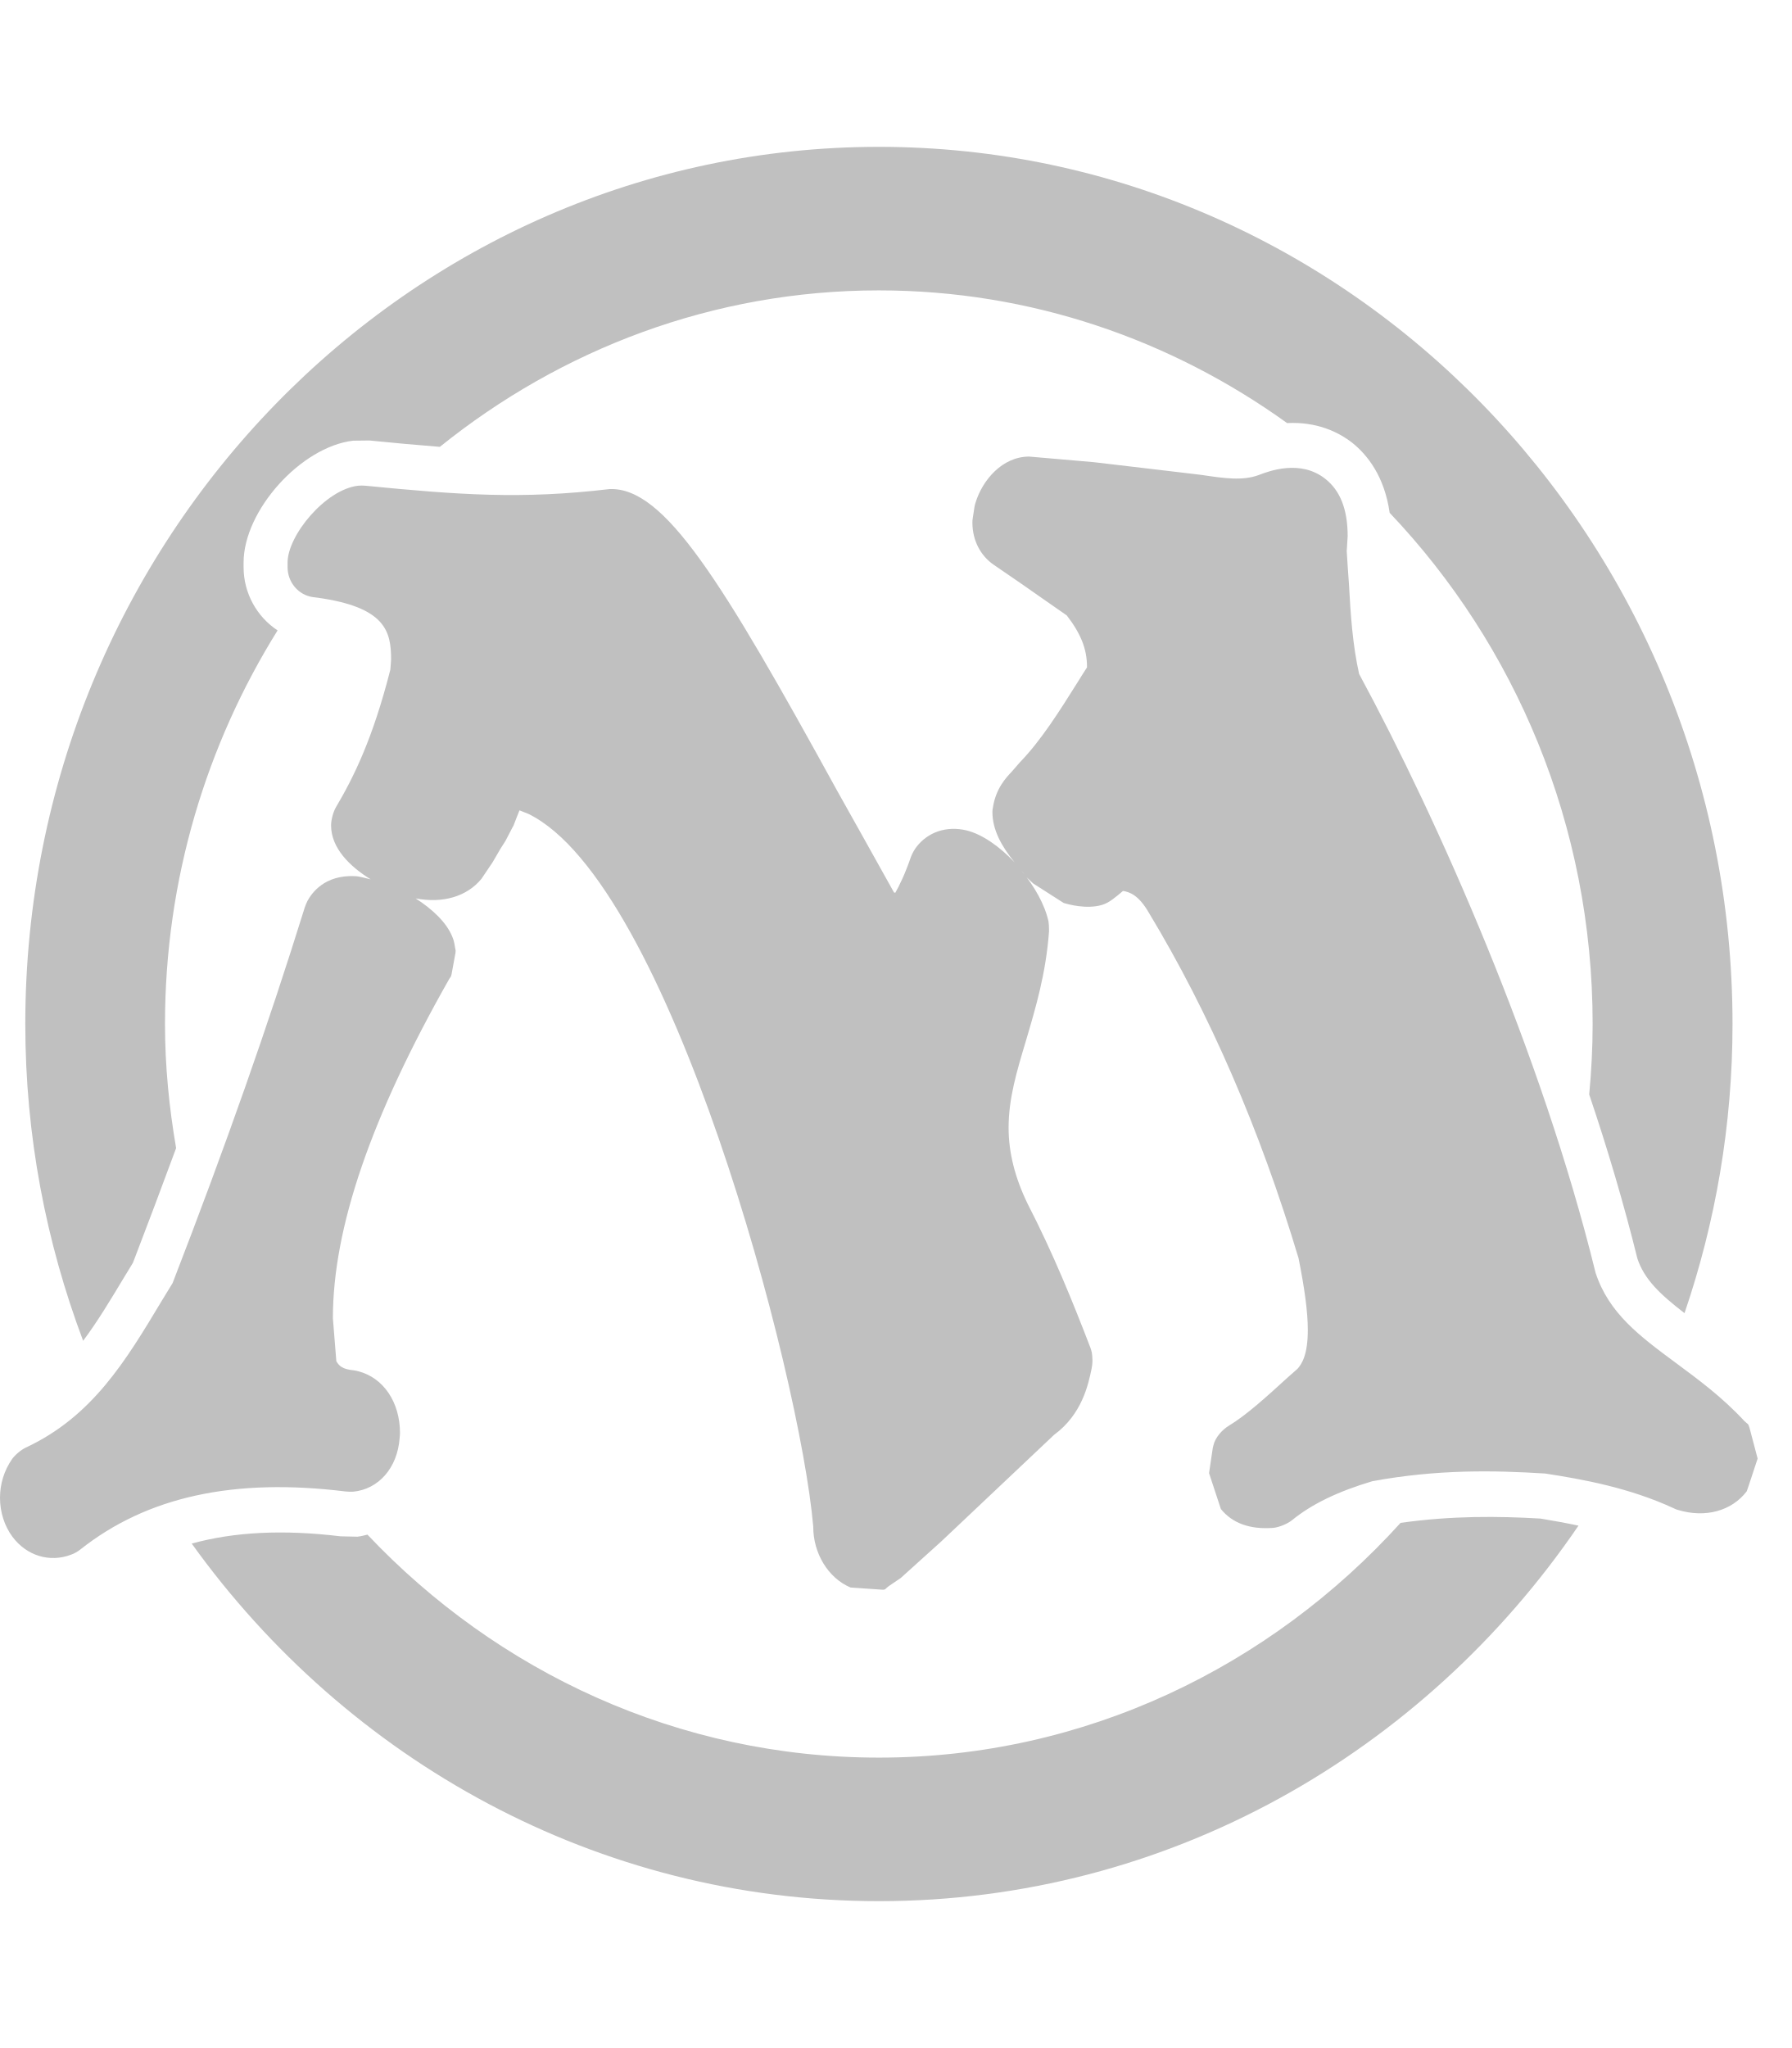
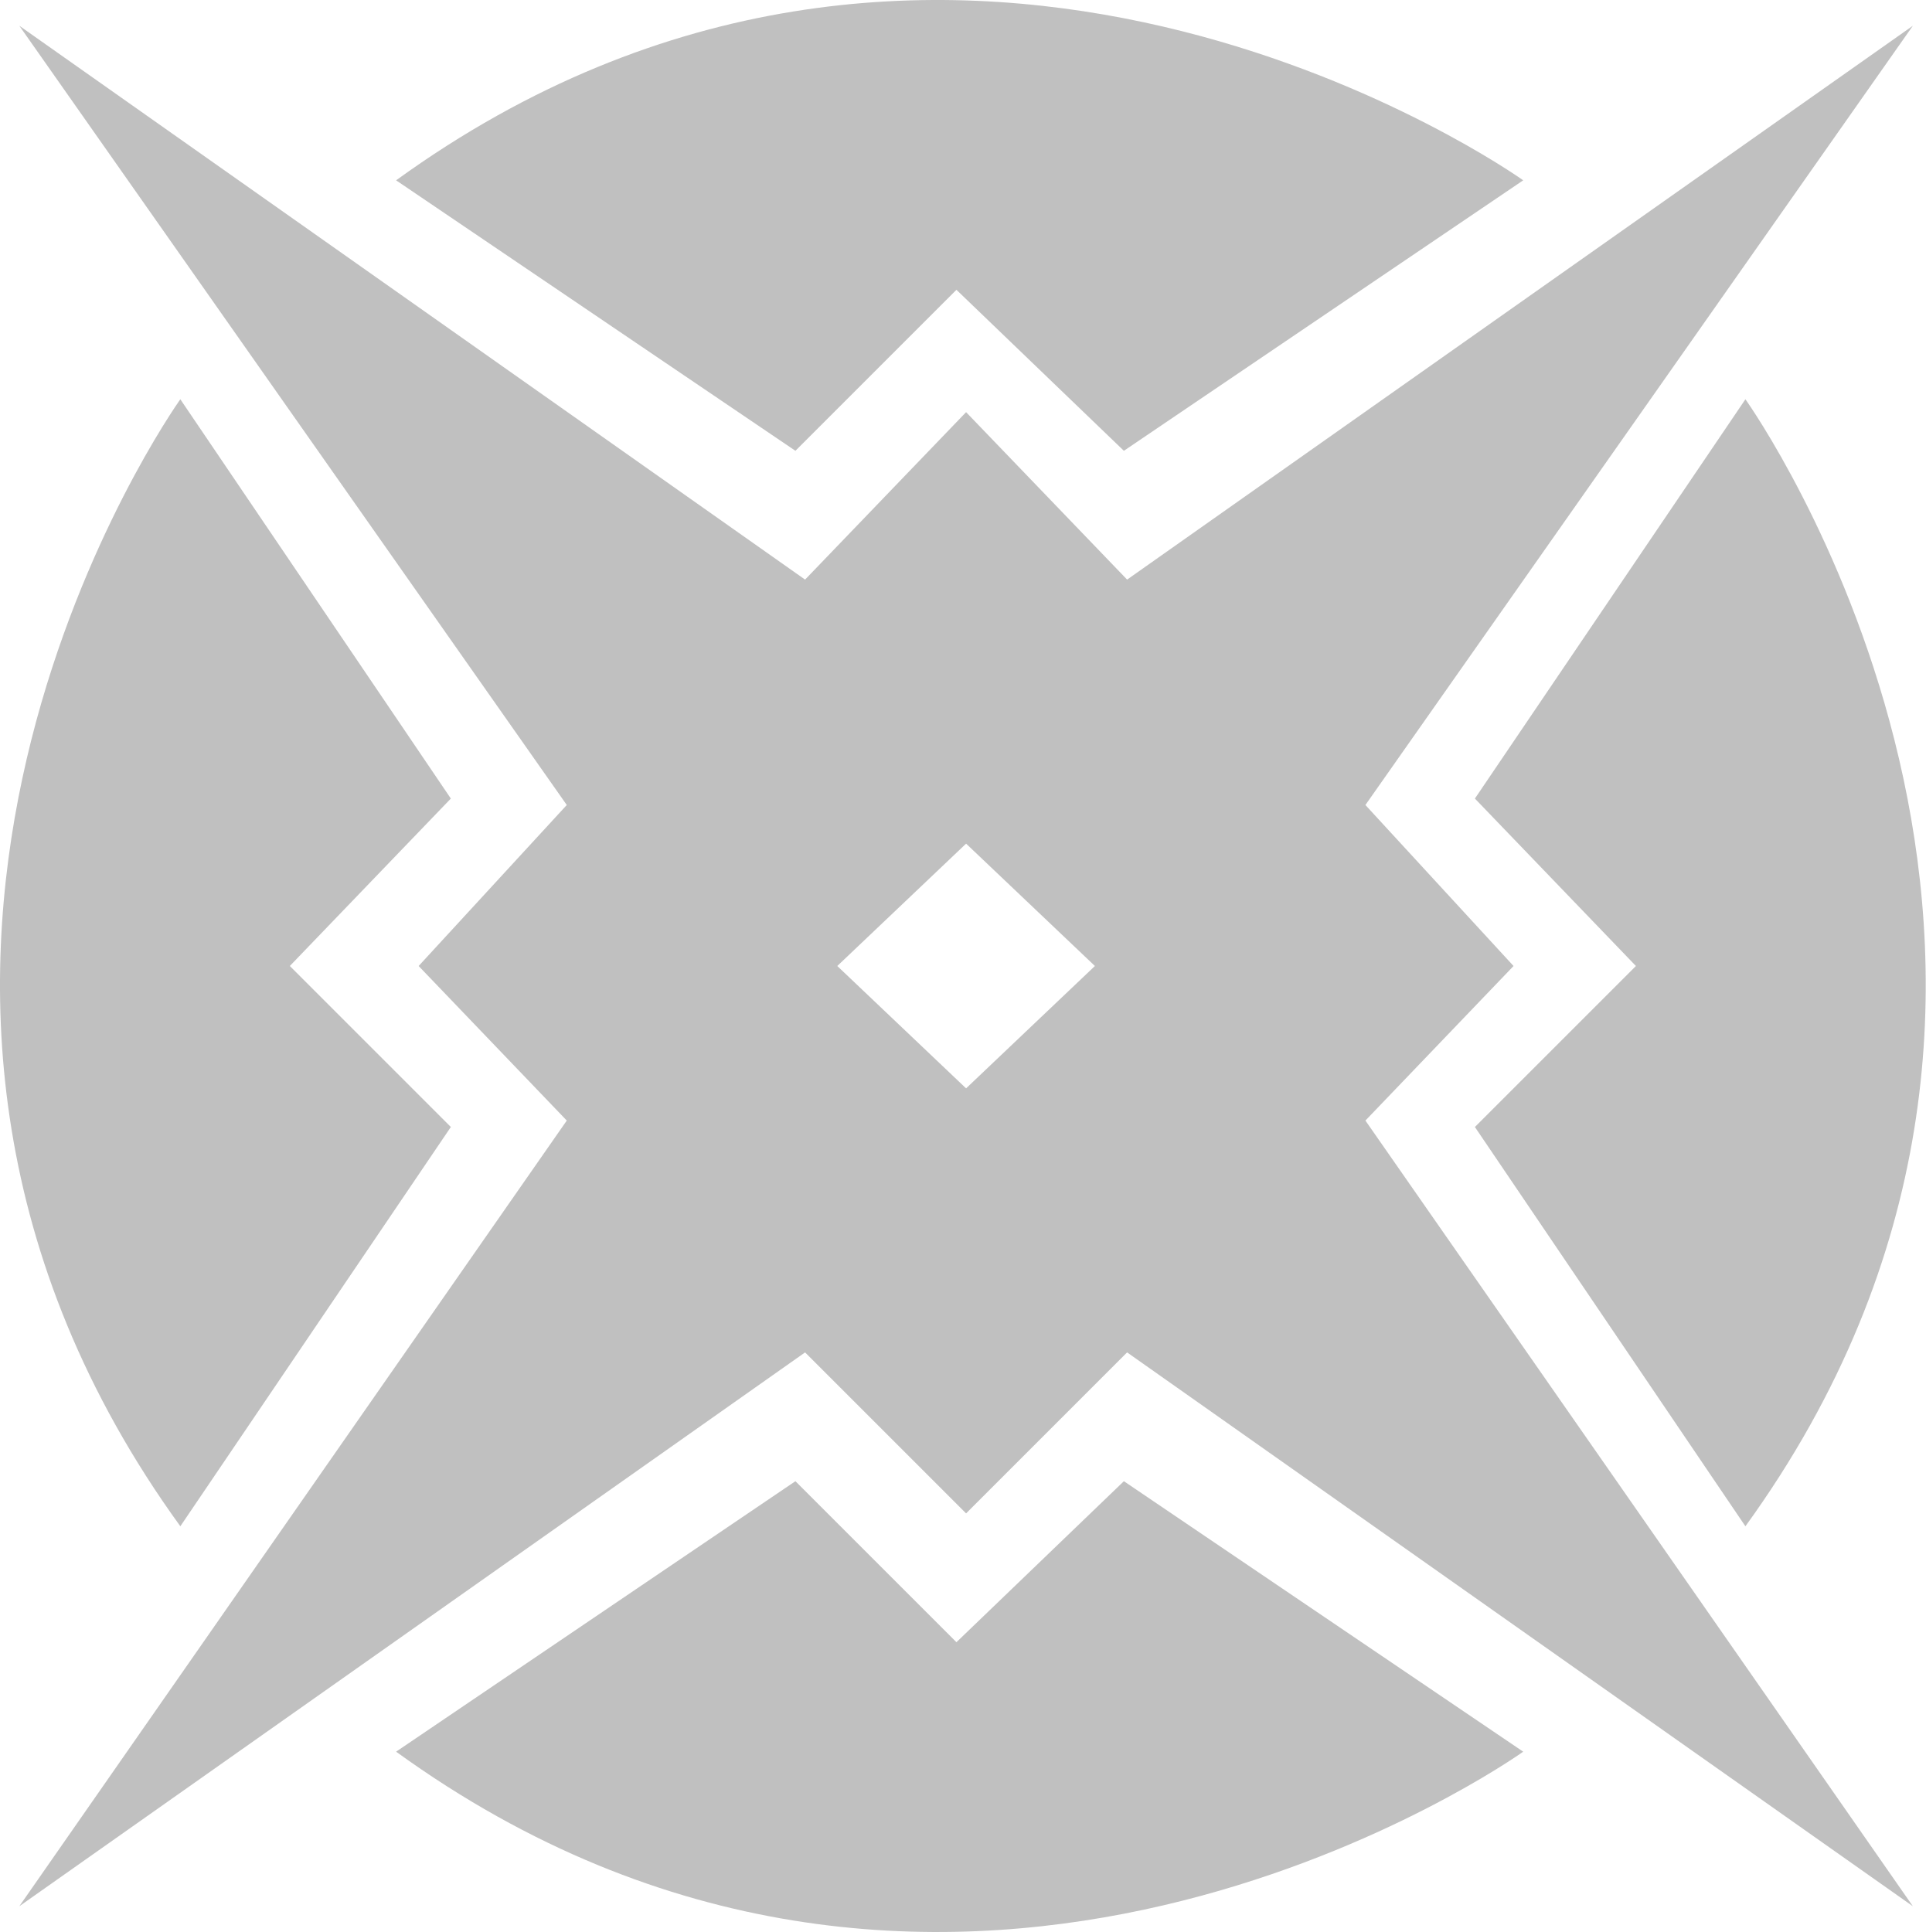
- <svg xmlns="http://www.w3.org/2000/svg" viewBox="0 0 896 1024">
-   <path fill="silver" d="M872.371 710.502c-11.085-11.962-22.915-20.646-34.278-29.068-18.026-13.35-33.488-24.76-40.125-45.049-26.827-109.237-78.594-226.06-118.253-299.411-3.284-14.594-4.284-30.097-5.1-45.145-.092-.382-1.002-14.761-1.096-16.268.094-1.388.466-7.369.466-7.465 0-13.565-3.82-22.895-11.201-28.686-12.459-9.832-28.201-3.852-33.278-1.888-8.103 2.99-17.394 1.603-28.201 0 .442 0-54.306-6.436-54.306-6.436.075 0-32.299-2.799-32.299-2.799-13.554 0-23.473 11.962-26.851 23.158a11.486 11.486 0 0 0-.536 2.249l-.814 5.335c-.186.836-.186 1.674-.186 2.512.092 8.612 3.912 16.172 10.641 20.837l13.367 9.163c-.092-.096 18.026 12.633 23.195 16.174 6.915 8.97 10.107 16.722 10.107 25.598v.382c-1.63 2.441-4.192 6.627-4.192 6.627-9.641 15.336-18.63 29.739-29.459 40.934-.466.575-3.913 4.497-3.913 4.497-3.004 3.183-8.009 8.494-9.477 17.944a10.983 10.983 0 0 0-.258 2.321c0 8.803 4.448 17.01 11.085 25.144-7.451-7.847-16.09-14.02-24.102-15.981-9.827-2.321-19.19.742-25.011 8.325-1 1.314-2.19 3.446-2.724 4.953-3.098 8.972-5.823 14.379-7.825 17.942l-.652-.191c-5.985-10.837-28.365-50.743-28.365-50.743-58.032-105.602-86.419-151.871-113.806-150.938-44.129 5.239-75.59 2.895-122.257-1.674a21.58 21.58 0 0 0-3.541 0c-16.37 1.865-35.302 24.856-35.302 38.422v2.319c0 7.489 5.356 13.925 12.645 14.954l2.282.287c34.022 4.76 36.84 16.819 36.84 30.838 0 0-.186 3.183-.372 5.144-8.825 34.666-18.28 53.639-27.199 68.782-1.374 2.345-2.446 6.34-2.446 9.068 0 11.387 9.361 20.55 19.818 27.01-2.632-.573-5.449-1.505-7.825-1.604-15.276-.741-21.726 8.518-23.823 12.442-.464.836-1.094 2.512-1.374 3.348-18.28 58.783-39.286 118.521-66.043 187.662-1.094 1.865-5.543 9.068-5.543 9.068-17.838 29.713-34.558 57.656-67.859 73.184-2.376 1.126-5.379 3.637-6.917 5.791C2.096 735.263.001 741.89.001 748.9c0 7.107 2.19 14.02 6.195 19.451 7.101 9.521 18.652 13.087 29.387 8.972 1.444-.48 3.354-1.58 4.541-2.536 33.37-26.436 76.78-35.958 132.716-29.044 1.096.096 2.818.172 3.82.096 12.737-1.222 22.1-11.962 23.194-26.747.094-.172.186-2.608.186-2.608 0-15.432-8.359-27.657-20.818-30.839-.746-.191-1.469-.382-2.284-.478-5.728-.551-7.357-2.225-8.733-4.569-.278-3.183-1.722-21.485-1.722-21.485 0-45.049 19.002-100.577 58.126-169.527.906-1.411.906-1.029 1.256-2.632l1.934-10.551c.075-.573.075-.838.075-1.029 0-.287-.075-.287-.258-1.413l-.37-2.152c-.188-1.101-.538-2.321-1.004-3.35-2.91-7.296-10.083-13.923-18.372-19.258 13.645 2.608 25.661-.935 32.927-9.81l5.543-8.23 3.912-6.723 2.562-4.019 3.54-6.818c.374-.48.722-1.413.908-1.963 0 0 2.376-6.171 2.538-6.46 2.282.935 4.471 1.772 4.471 1.772C334.855 441.449 399.99 686.289 406.72 763.3v.191c0 13.087 7.383 25.503 18.654 30.264l14.904 1.029c3.096.287 1.932-.172 4.564-1.961l5.635-3.828 20.284-18.302 56.402-53.279c13.926-10.192 17.092-25.049 18.746-32.992.258-1.126.444-2.799.444-4.306 0-1.483-.186-2.992-.348-4.019l-.186-.551c-.094-.741-.374-1.222-.56-1.867-8.639-22.441-18.374-46.628-31.275-71.677-6.381-13.087-9.571-25.694-9.571-38.135 0-14.57 4.006-27.943 8.663-43.447 4.89-16.555 9.989-33.565 11.551-54.666v-1.125c0-1.318-.094-2.895-.28-4.019-1.91-8.518-7.009-17.393-13.46-25.24 1.352 1.41 1.91 2.895 3.54 4.21.186.191 2.282 2.152 2.282 2.152.186.097 15.184 9.714 15.184 9.714 2.282.742 11.457 3.277 19.188 1.029l.094-.096s0 .096-.094.096c1.91-.573 3.564-1.509 5.193-2.703 1.816-1.316 3.633-2.823 5.356-4.306 3.471.551 7.919 2.249 12.832 10.742 30.483 50.456 55.68 108.592 74.962 172.901 3.098 15.502 4.634 27.01 4.634 35.886 0 12.225-2.91 16.913-5.169 19.425l-5.1 4.499c-10.107 9.235-20.47 18.685-29.203 23.924-3.376 2.057-6.823 5.885-7.731 9.808l-.28 1.125c0-.193-1.91 12.798-1.91 12.798l5.915 17.944c5.729 7.105 14.554 10.286 26.105 9.426 2.912-.263 7.103-1.963 9.455-3.828 9.827-8.038 22.938-14.379 40.218-19.523 32.555-5.98 60.849-5.431 86.419-3.828 18.816 2.895 42.103 7.083 64.483 17.466.56.287 1.188.573 1.91.739 13.647 4.116 26.851.575 34.396-9.33.092 0 5.448-16.364 5.448-16.364l-4.074-15.408c-.746-2.439-.84-1.603-2.562-3.372zM62.136 638.536s3.004-4.857 4.378-7.202a4705.767 4705.767 0 0 0 21.564-57.274c-3.47-20.192-5.565-40.839-5.565-62.06 0-72.419 20.844-139.909 56.31-196.801-10.271-6.746-17-18.517-17-31.602v-2.321c0-25.982 28.643-57.849 54.748-60.935 0 0 8.105-.096 8.197-.096a1622.75 1622.75 0 0 0 35.21 3.181c60.571-48.782 136.721-78.232 219.578-78.232 75.87 0 146.198 24.666 204.136 66.342 14.834-.742 25.569 4.401 32.556 9.834 7.475 5.98 16.114 16.626 18.746 35.048C757.753 322.473 796.503 412.571 796.503 512c0 11.866-.626 23.637-1.722 35.241 9.197 27.177 17.372 54.857 24.102 82.036 3.47 10.382 11.201 17.775 23.567 27.296 15.462-45.312 24.009-93.926 24.009-144.573 0-241.85-191.563-438.577-426.904-438.577C204.235 73.423 12.649 270.15 12.649 512c0 55.887 10.387 109.165 28.925 158.403 7.195-9.619 13.645-20.361 20.562-31.867zm708.262 120.745c6.101 1.029 12.553 2.152 19.026 3.54-77.244 113.377-205.232 187.757-349.868 187.757-140.819 0-265.895-70.456-343.675-178.785 21.308-5.885 45.851-7.081 74.426-3.637-.186 0 8.453.193 8.453.193 1.724-.193 3.376-.645 5.007-1.029 64.947 68.687 155.559 111.488 255.788 111.488 102.977 0 195.683-45.409 260.888-117.373 25.755-3.637 48.857-3.374 69.955-2.154z" />
+ <svg xmlns="http://www.w3.org/2000/svg" viewBox="0 0 149.5 150">
+   <path fill="silver" fill-rule="evenodd" d="m87.25 115 30.892 20.927.06.04.02.014.025.017c.003.002-.015.015-.05.039l-.155.108C114.73 138.42 72.51 166.24 30.75 136l31-21 12.5 12.5 13-12.5ZM148.5 2 106 62.5 117.5 75 106 87l42.5 61-61-43L75 117.5 62.5 105l-61 43L44 87 32.5 75 44 62.5 1.5 2l61 43L75 32l12.5 13 61-43ZM14 31l.019.028.014.02.04.06L35 62 22.5 75 35 87.5l-21 31c-30.24-41.76-2.42-83.98-.145-87.292l.108-.156L14 31Zm121.5 0 .037.052.108.156c2.274 3.311 30.095 45.532-.145 87.292l-21-31L127 75l-12.5-13 20.981-30.972ZM75 65.5 65 75l10 9.5L85 75l-10-9.5Zm43.042-51.645.156.108.052.037-.028.019-.02.014-.06.04L87.25 35l-13-12.5L61.75 35l-31-21c41.76-30.24 83.98-2.42 87.292-.145Z" />
</svg>
